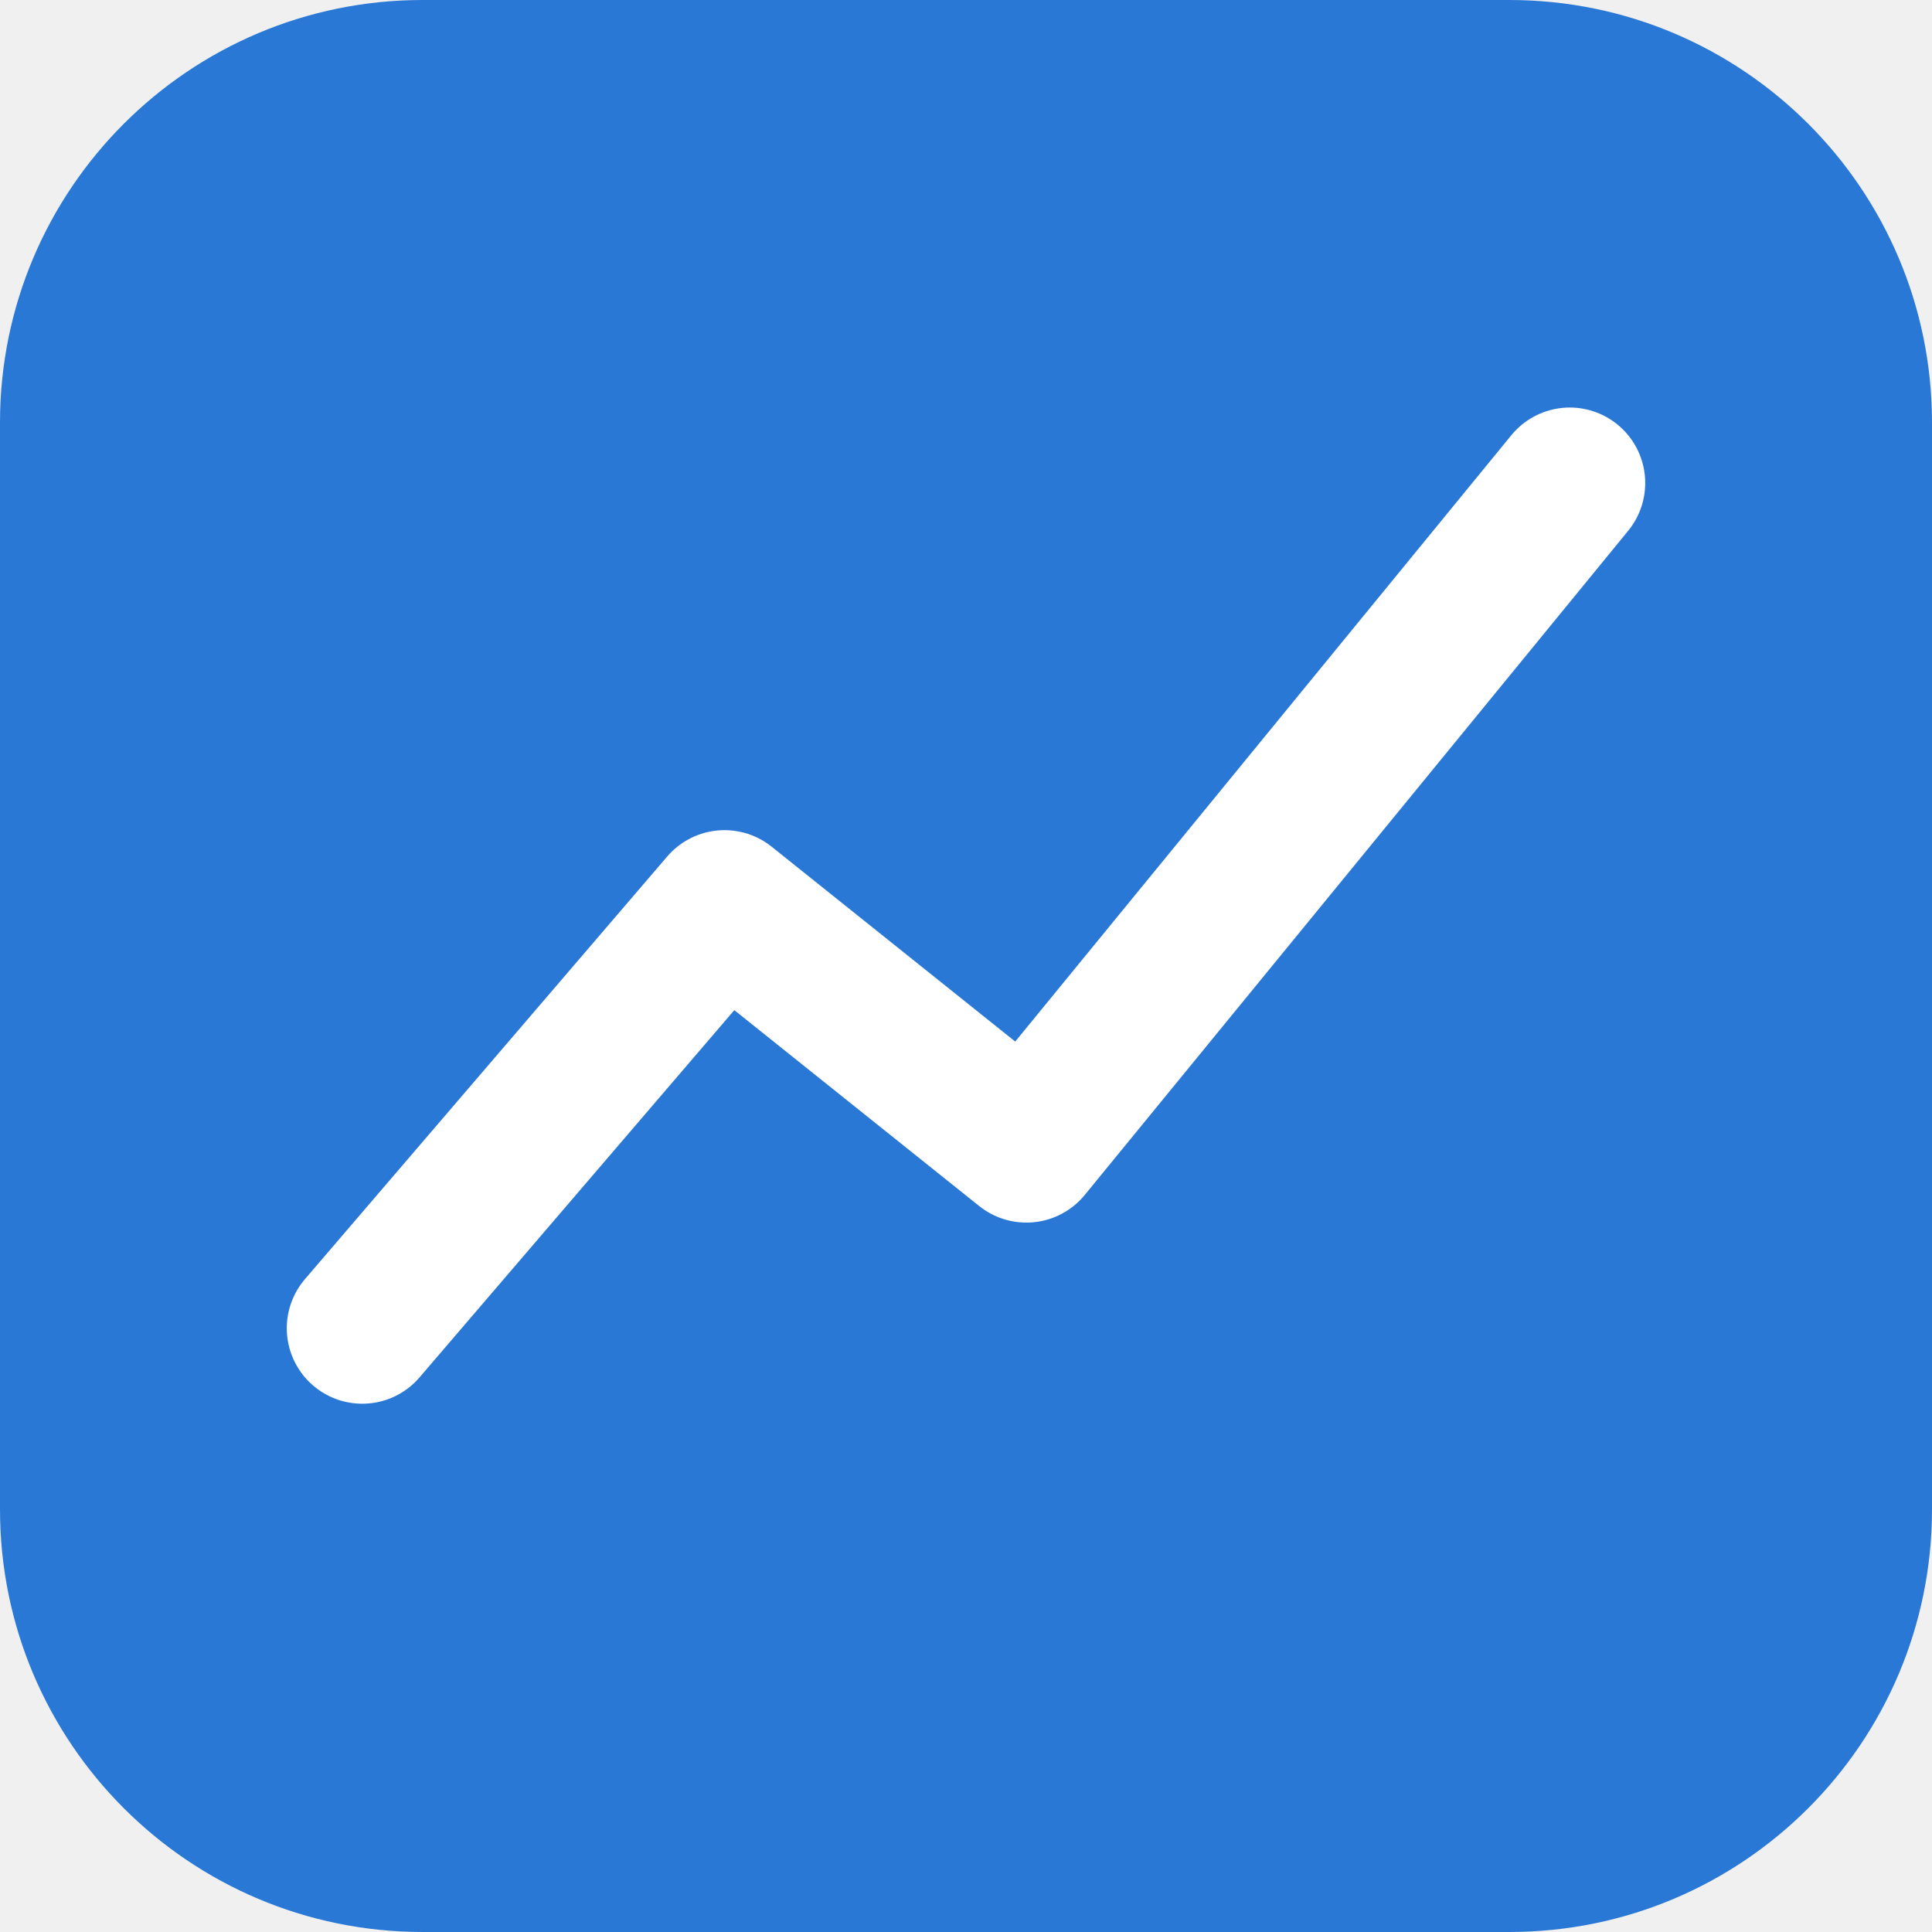
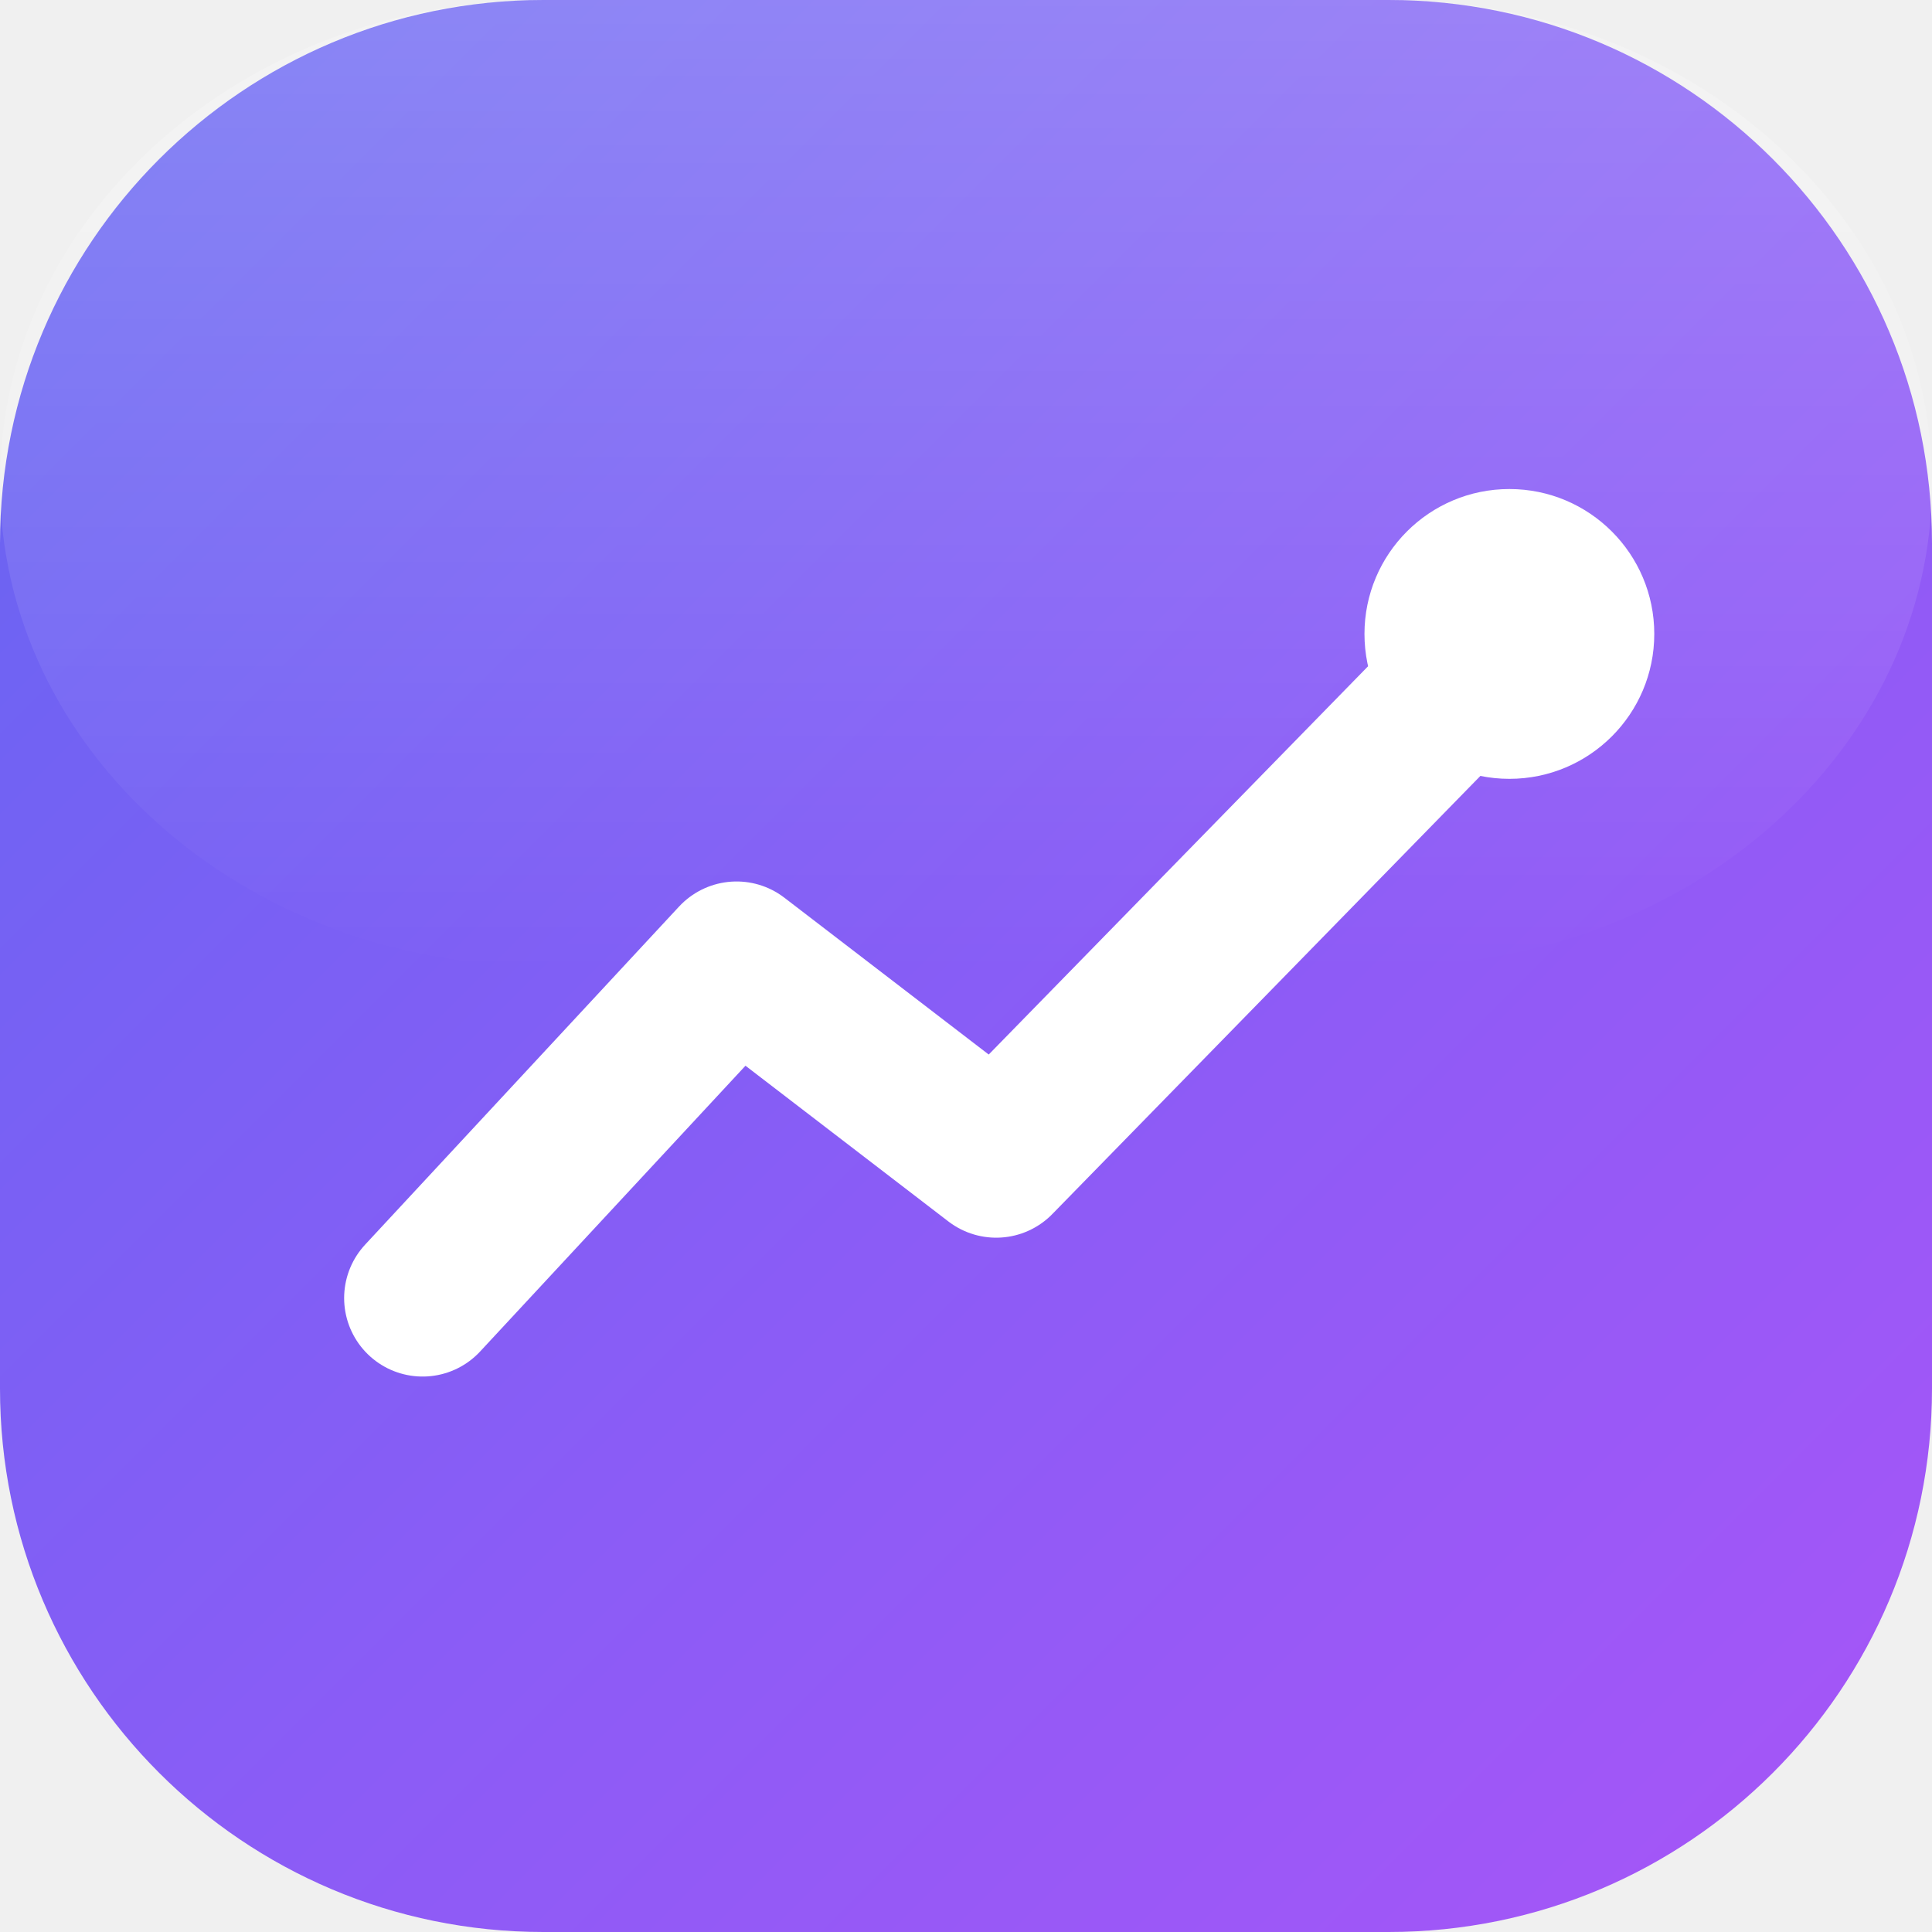
<svg xmlns="http://www.w3.org/2000/svg" viewBox="0 0 32 32">
-   <rect width="32" height="32" rx="7" fill="#2a78d6" />
-   <path d="M6 22l6-7 5 4 9-11" fill="none" stroke="#fff" stroke-width="2.5" stroke-linecap="round" stroke-linejoin="round" />
+   <defs>
+     <linearGradient id="g" x1="0" y1="0" x2="1" y2="1">
+       <stop offset="0" stop-color="#6366f1" />
+       <stop offset=".55" stop-color="#8b5cf6" />
+       <stop offset="1" stop-color="#a855f7" />
+     </linearGradient>
+     <linearGradient id="s" x1="0" y1="0" x2="0" y2="1">
+       <stop offset="0" stop-color="#fff" stop-opacity=".22" />
+       <stop offset="1" stop-color="#fff" stop-opacity="0" />
+     </linearGradient>
+   </defs>
+   <rect width="32" height="32" rx="9" fill="url(#g)" />
+   <rect width="32" height="16" rx="9" fill="url(#s)" />
+   <path d="M7 21.5l5.2-5.6 4.3 3.3L25 10.5" fill="none" stroke="#fff" stroke-width="2.6" stroke-linecap="round" stroke-linejoin="round" />
+   <circle cx="25" cy="10.5" r="2.4" fill="#fff" />
</svg>
